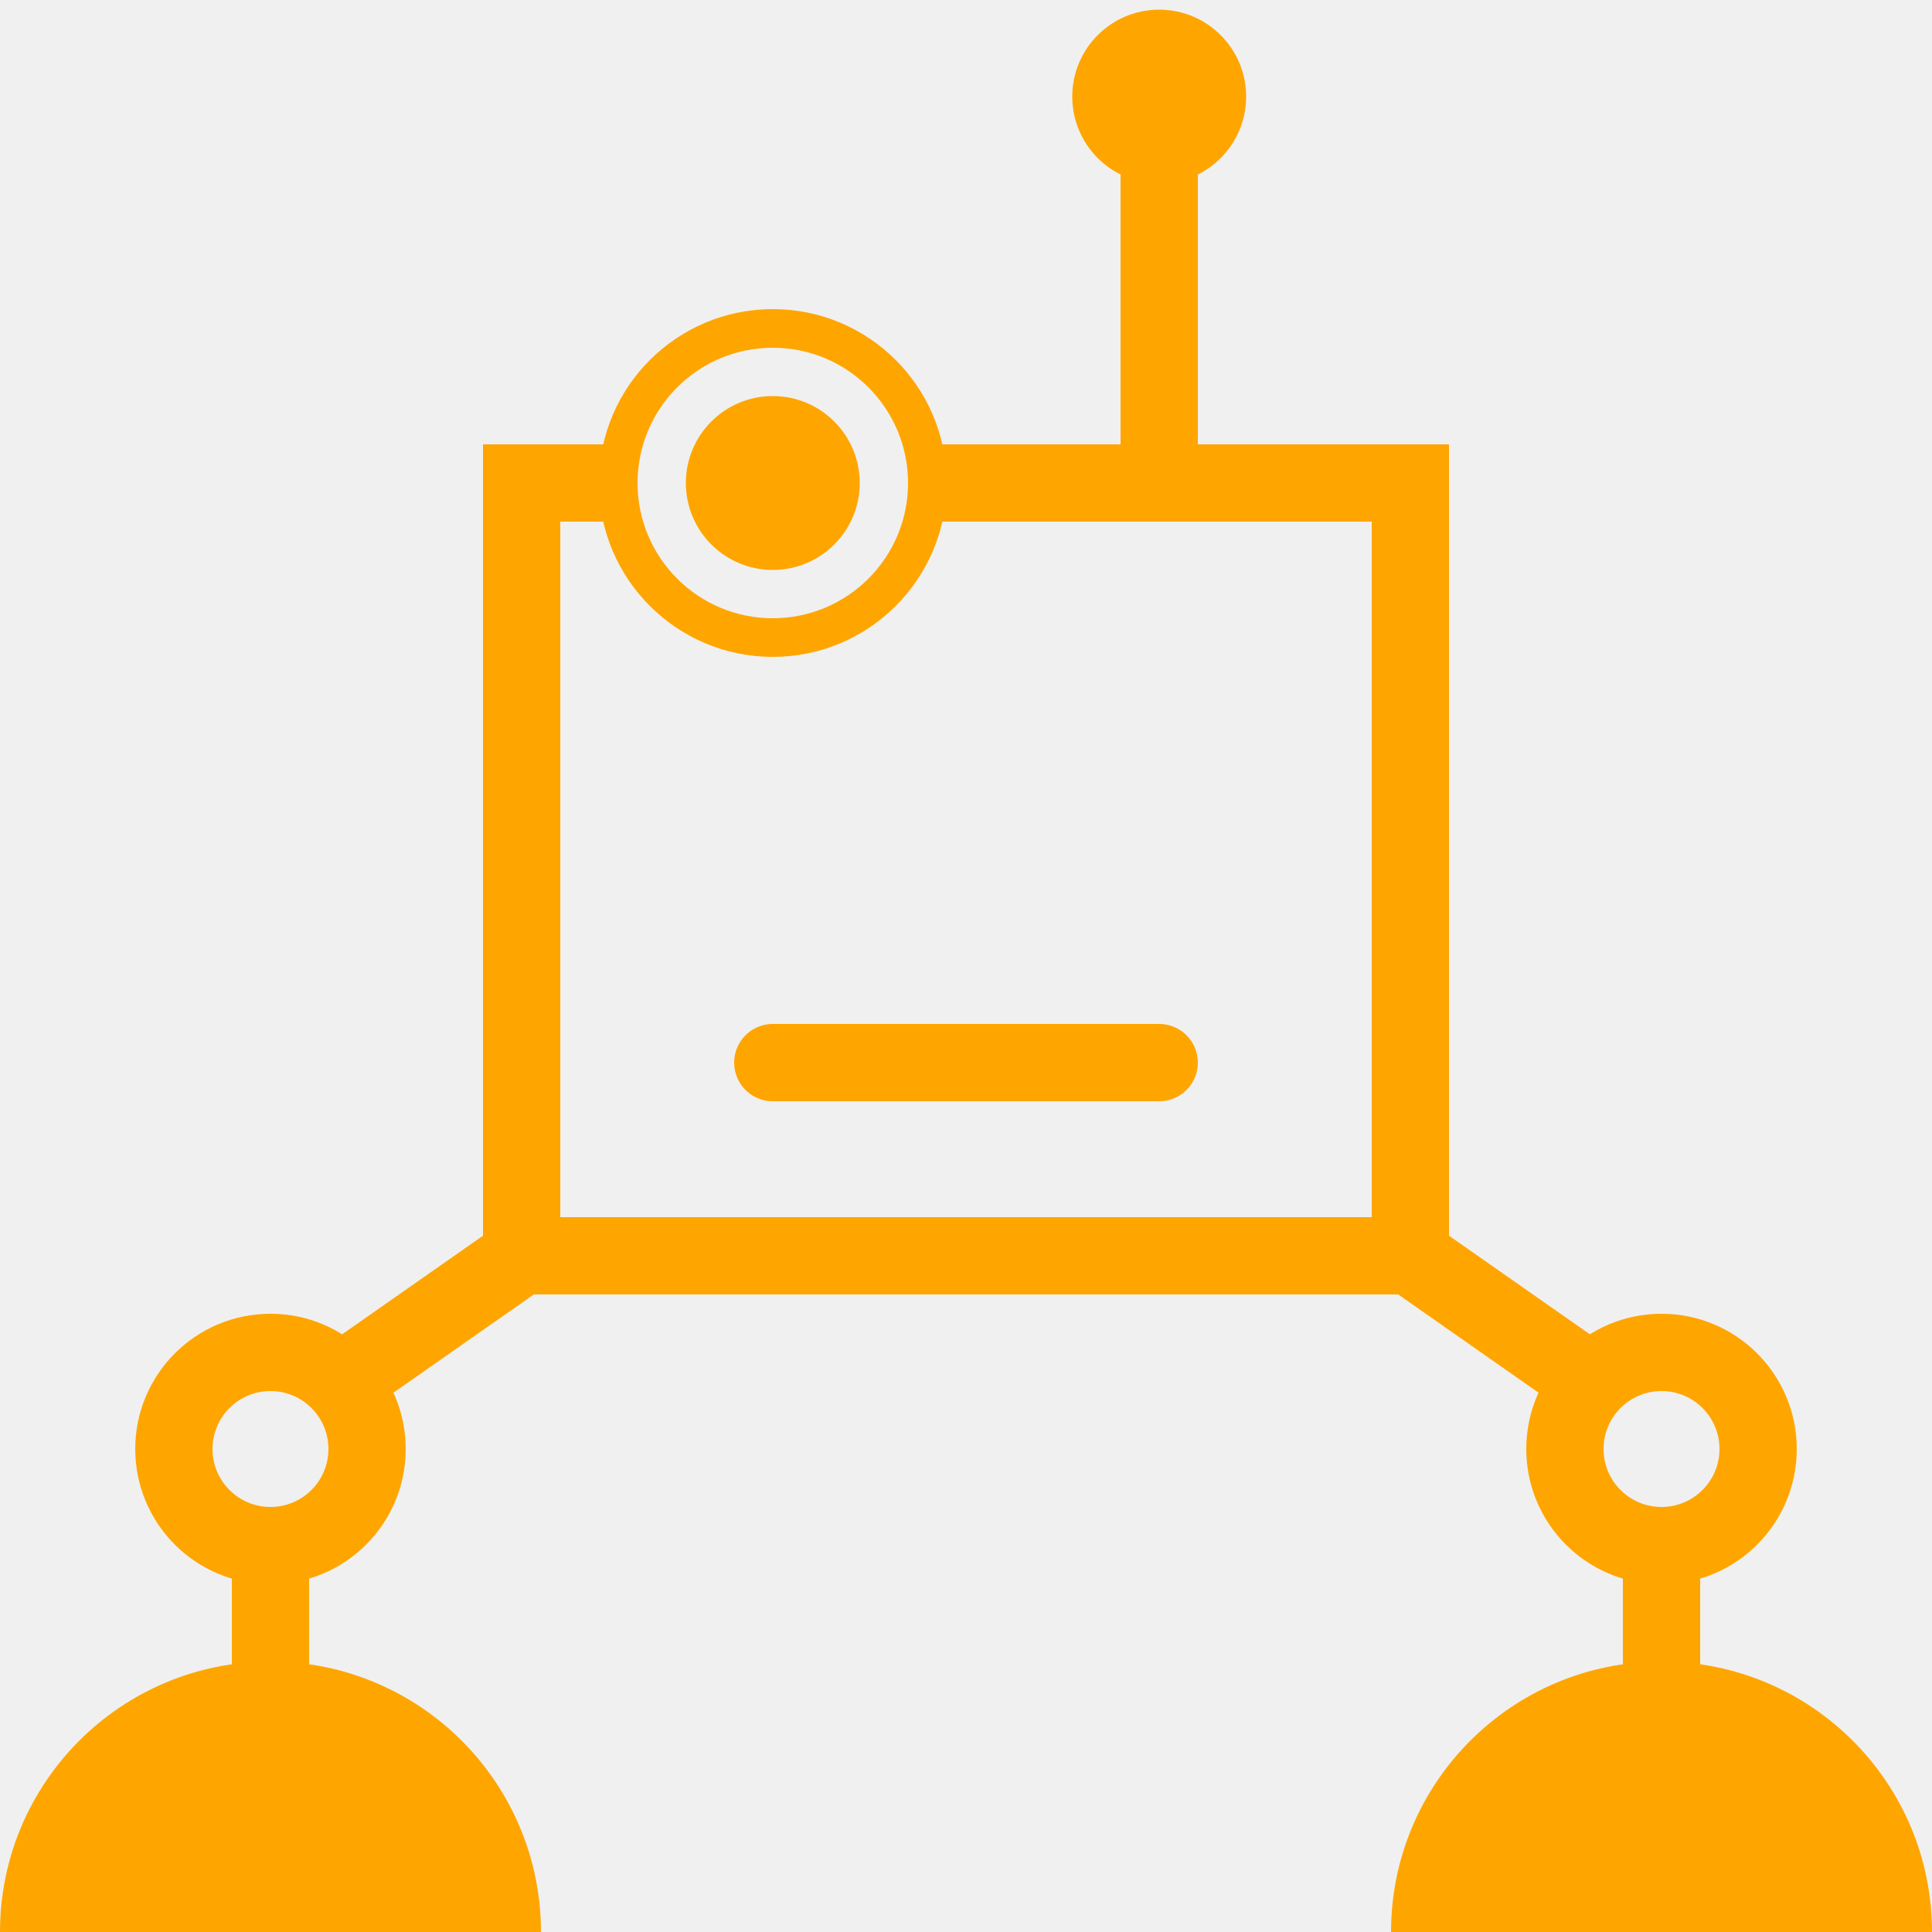
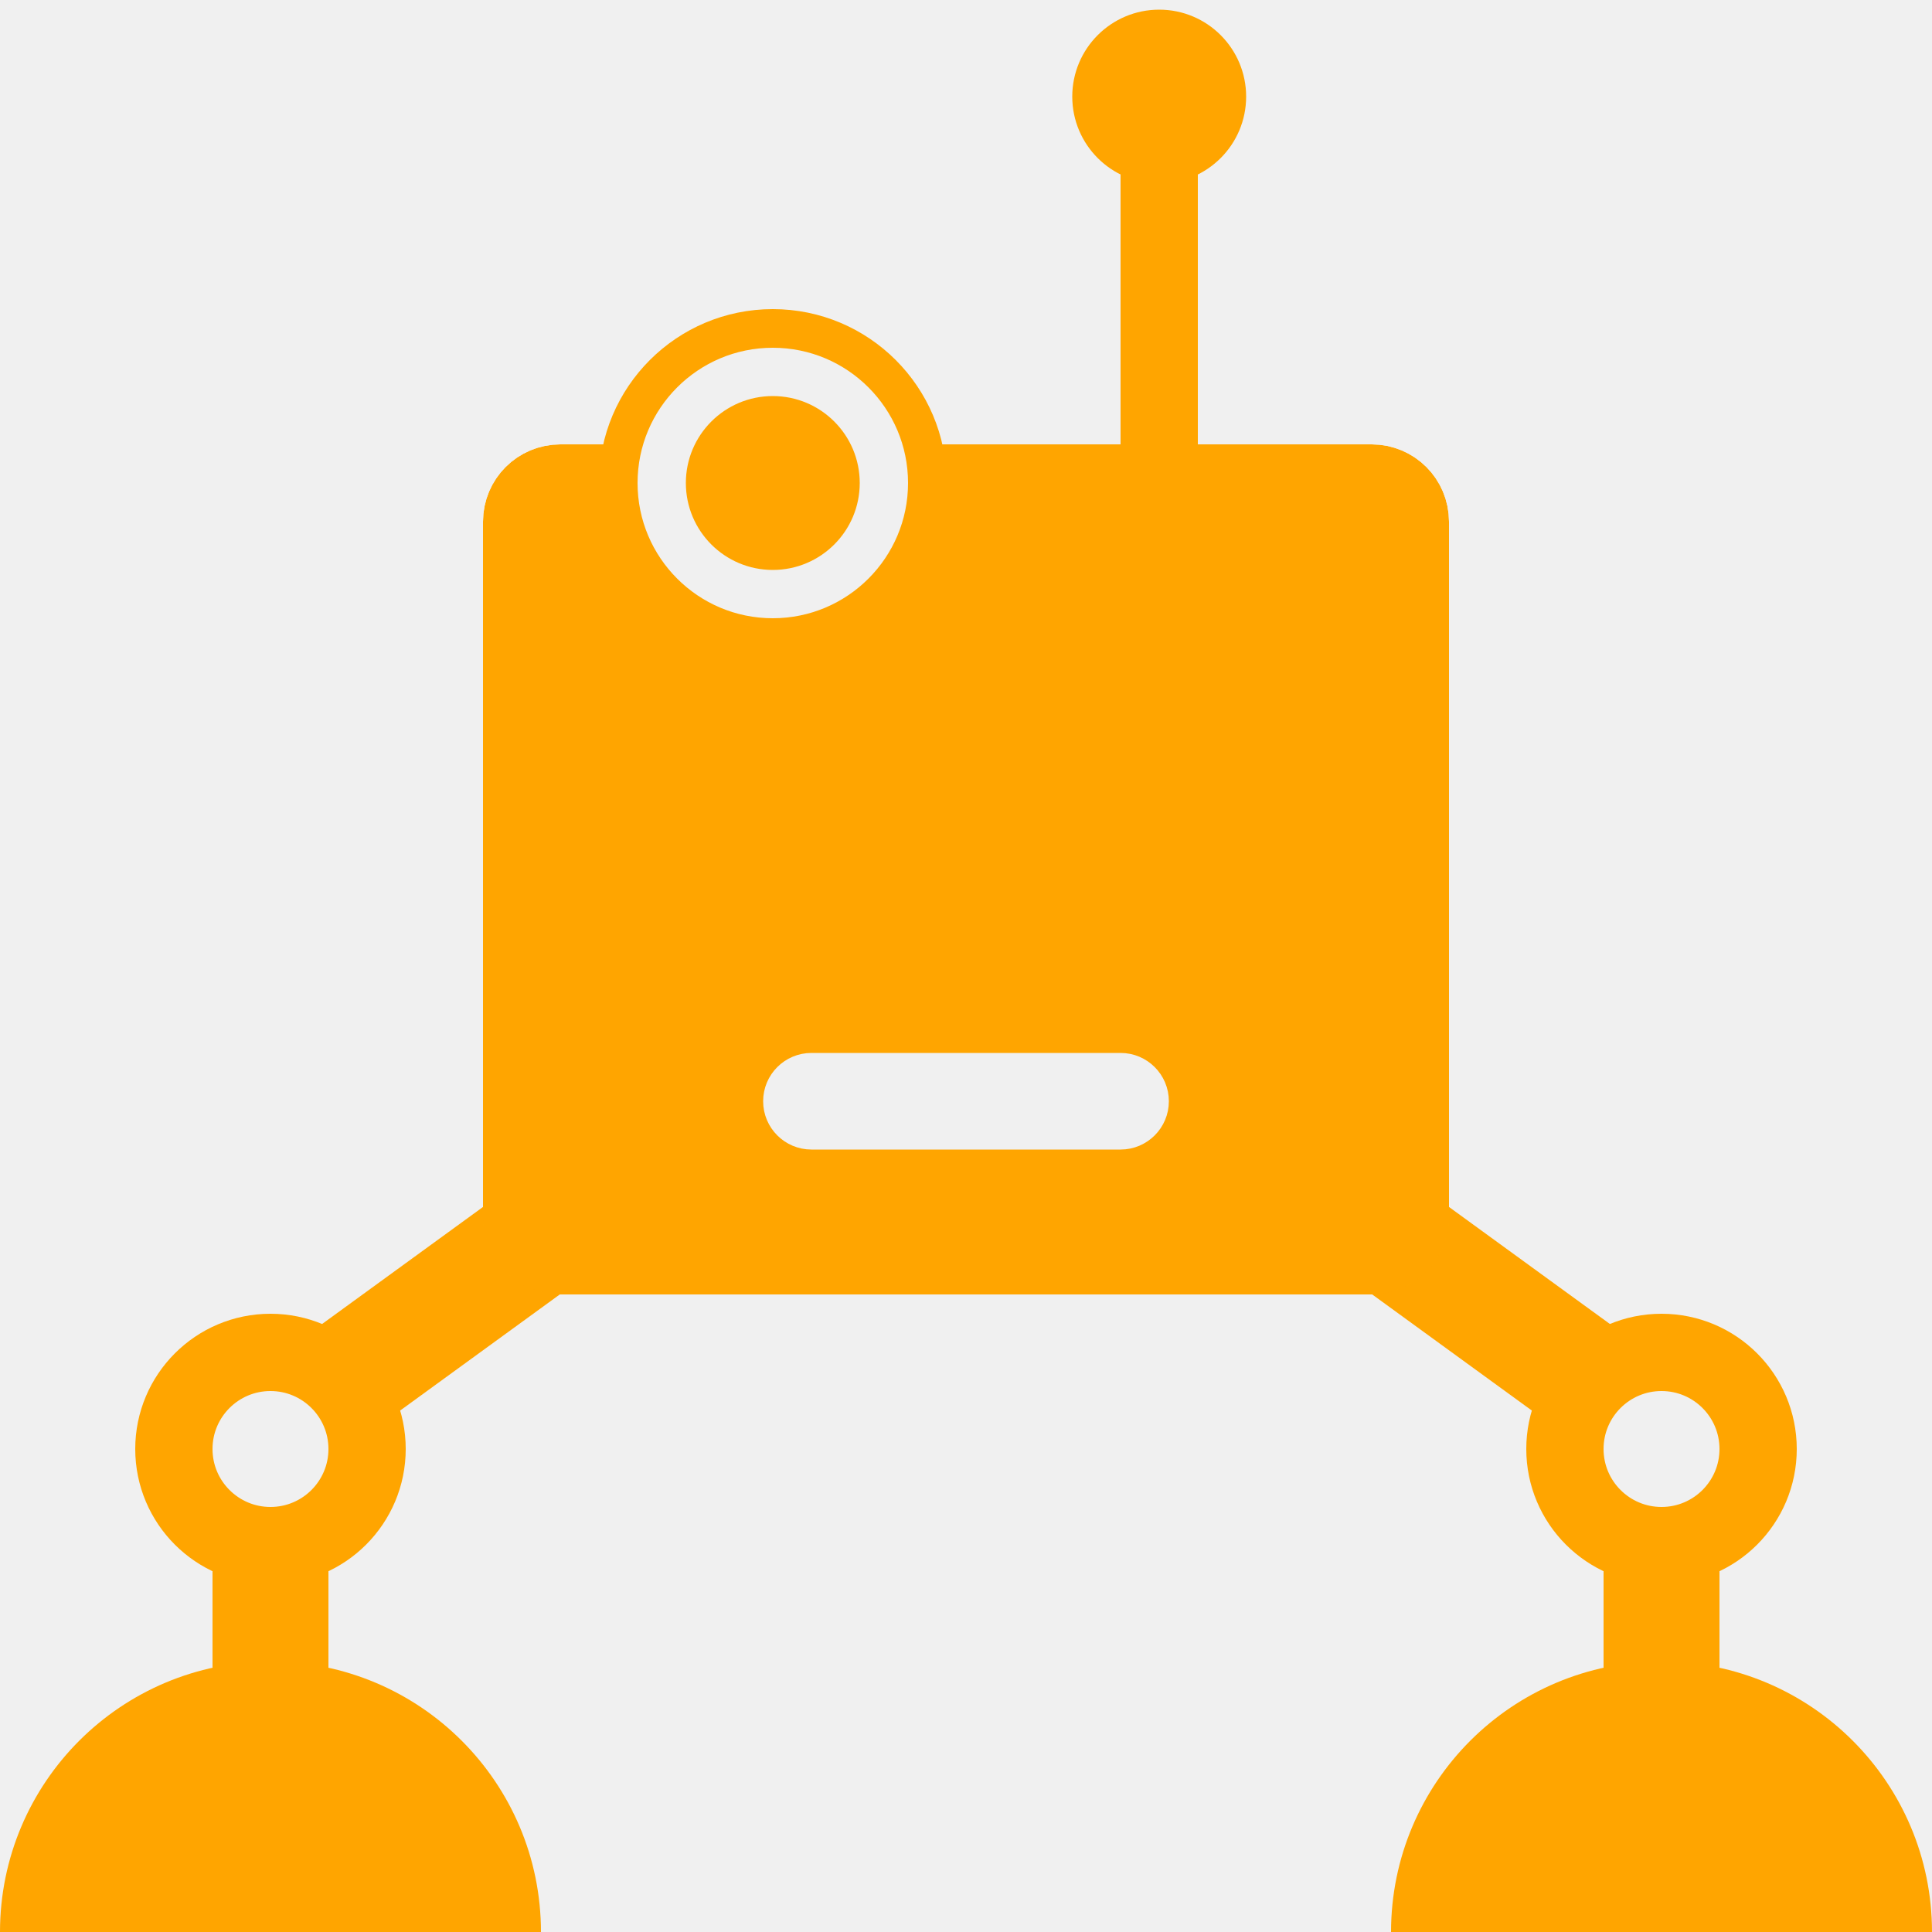
<svg xmlns="http://www.w3.org/2000/svg" version="1.1" width="100" height="100">
  <defs>
    <mask id="cut-off-eye">
-       <rect x="27" y="25" width="46" height="40" stroke="white" stroke-width="4" fill="none" />
+       <rect x="27" y="25" width="46" height="40" stroke="white" stroke-width="4" fill="white" rx="2" />
      <circle cx="40" cy="25" r="8" stroke-width="2" fill="black" />
+       <rect x="40" y="55" width="20" height="4" stroke="black" stroke-width="1" fill="black" rx="2" />
    </mask>
  </defs>
  <circle cx="14" cy="100" r="12" stroke="orange" stroke-width="4" fill="orange" />
  <circle cx="86" cy="100" r="12" stroke="orange" stroke-width="4" fill="orange" />
-   <line x1="14" y1="80" x2="14" y2="88" stroke="orange" stroke-width="4" />
-   <line x1="86" y1="80" x2="86" y2="88" stroke="orange" stroke-width="4" />
+   <line x1="14" y1="80" x2="14" y2="88" stroke="orange" stroke-width="6" />
+   <line x1="86" y1="80" x2="86" y2="88" stroke="orange" stroke-width="6" />
  <circle cx="14" cy="75" r="5" stroke="orange" stroke-width="4" fill="none" />
  <circle cx="86" cy="75" r="5" stroke="orange" stroke-width="4" fill="none" />
-   <line x1="17" y1="72" x2="27" y2="65" stroke="orange" stroke-width="4" />
-   <line x1="83" y1="72" x2="73" y2="65" stroke="orange" stroke-width="4" />
-   <rect x="27" y="25" width="46" height="40" stroke="orange" stroke-width="4" fill="none" mask="url(#cut-off-eye)" />
-   <line x1="40" y1="55" x2="60" y2="55" stroke="orange" stroke-width="4" stroke-linecap="round" />
+   <line x1="17" y1="72" x2="28" y2="64" stroke="orange" stroke-width="6" />
+   <line x1="83" y1="72" x2="72" y2="64" stroke="orange" stroke-width="6" />
+   <rect x="27" y="25" width="46" height="40" stroke="orange" stroke-width="4" fill="orange" rx="2" mask="url(#cut-off-eye)" />
  <circle cx="40" cy="25" r="8" stroke="orange" stroke-width="2" fill="none" />
  <circle cx="40" cy="25" r="4" stroke="orange" stroke-width="1" fill="orange" />
  <line x1="60" y1="25" x2="60" y2="5" stroke="orange" stroke-width="4" />
  <circle cx="60" cy="5" r="4" stroke="orange" stroke-width="1" fill="orange" />
</svg>
